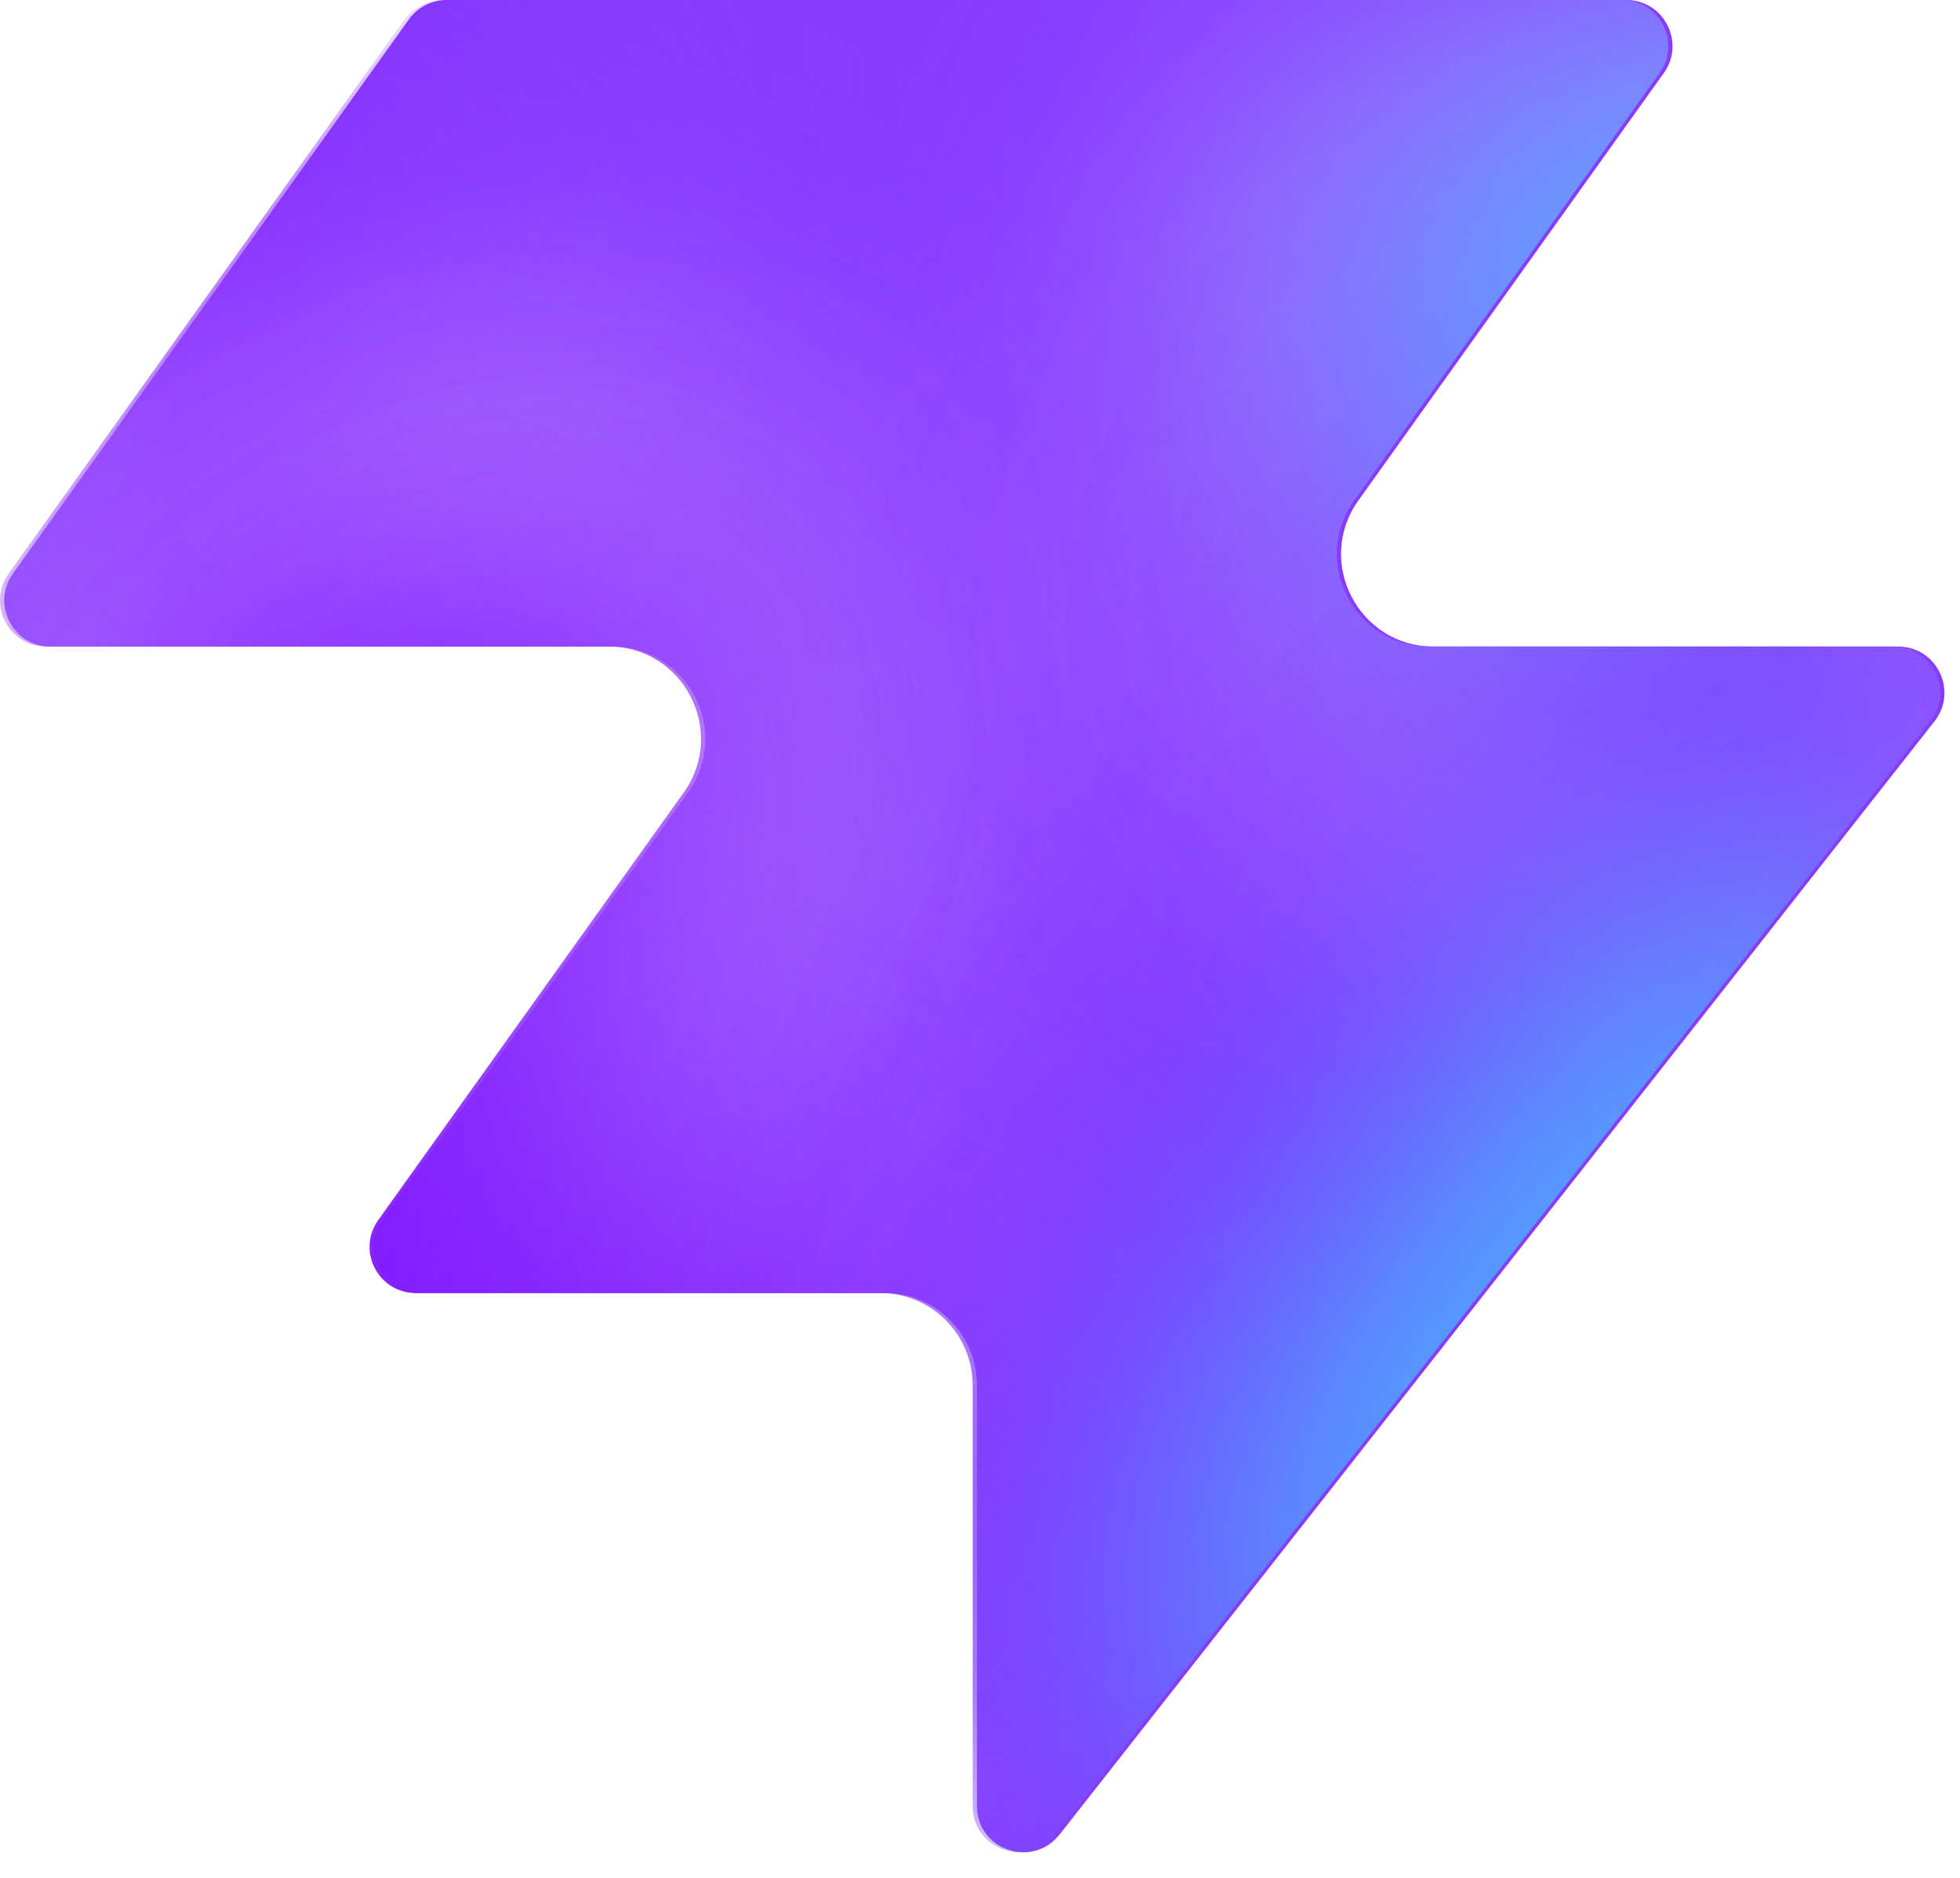
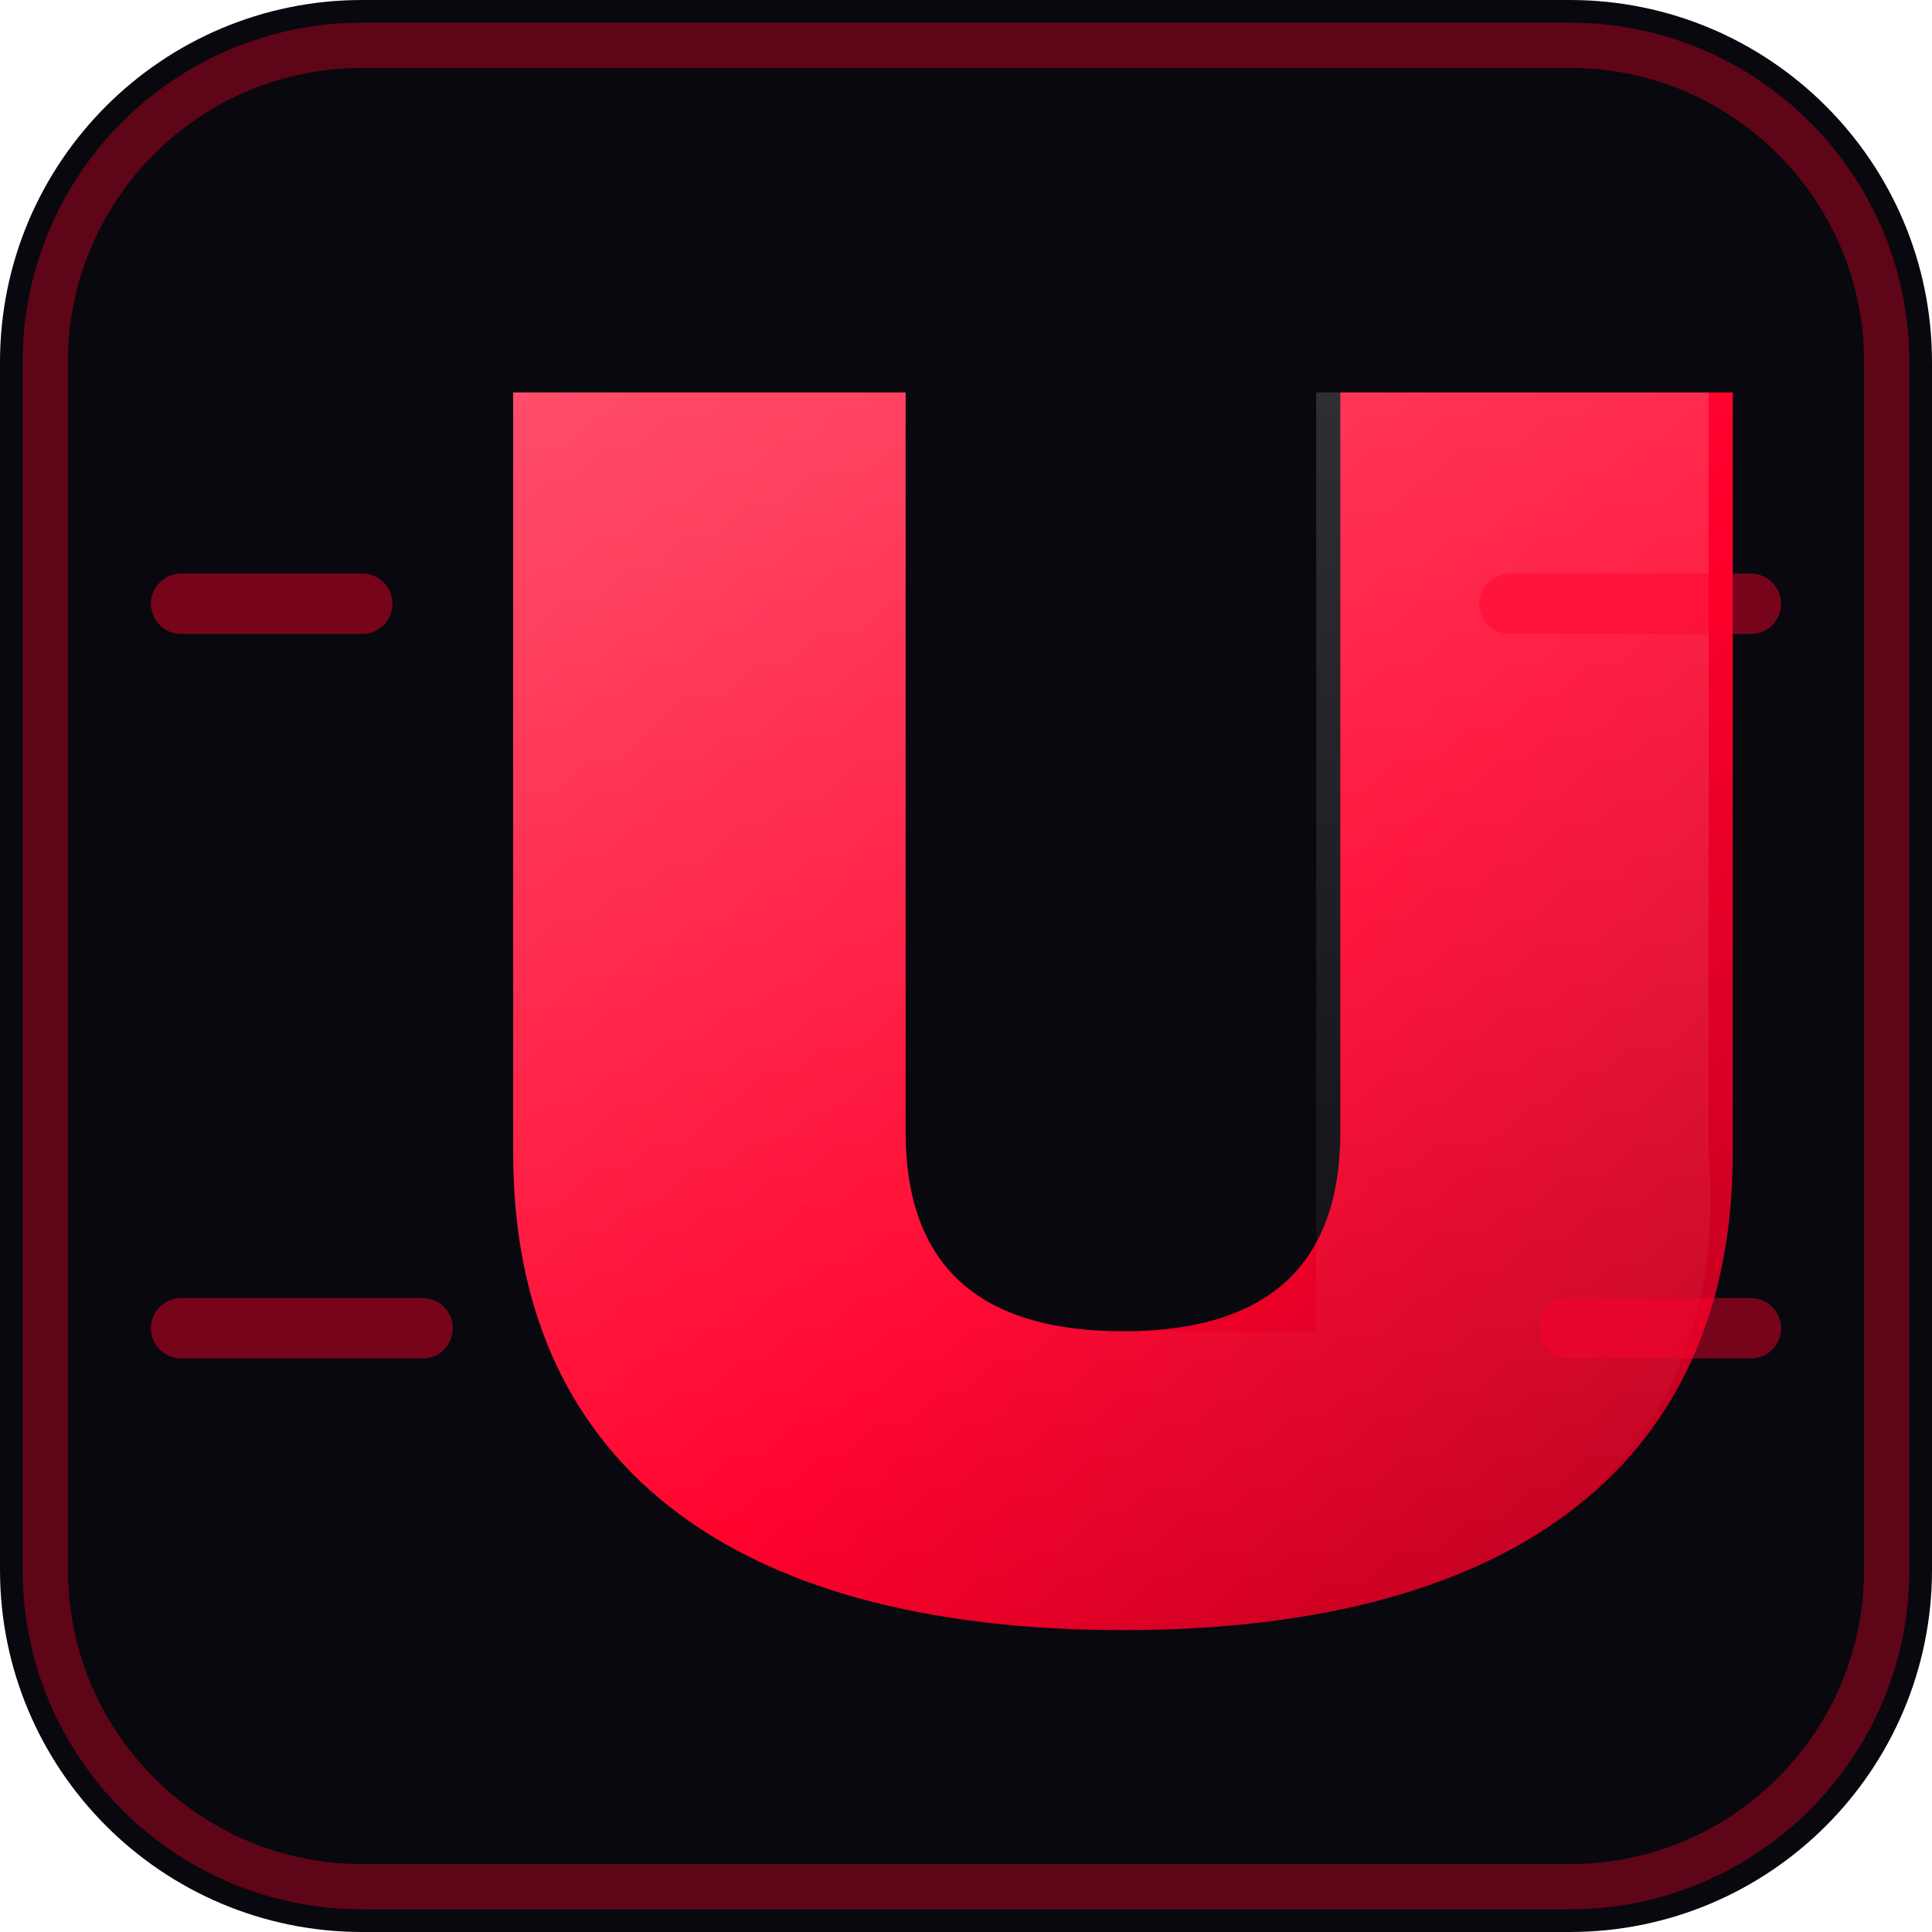
- <svg xmlns="http://www.w3.org/2000/svg" width="48" height="46" fill="none" viewBox="0 0 48 46">
-   <path fill="#863bff" d="M25.946 44.938c-.664.845-2.021.375-2.021-.698V33.937a2.26 2.26 0 0 0-2.262-2.262H10.287c-.92 0-1.456-1.04-.92-1.788l7.48-10.471c1.07-1.497 0-3.578-1.842-3.578H1.237c-.92 0-1.456-1.04-.92-1.788L10.013.474c.214-.297.556-.474.92-.474h28.894c.92 0 1.456 1.04.92 1.788l-7.48 10.471c-1.07 1.498 0 3.579 1.842 3.579h11.377c.943 0 1.473 1.088.89 1.83L25.947 44.94z" style="fill:#863bff;fill:color(display-p3 .525 .23 1);fill-opacity:1" />
-   <mask id="a" width="48" height="46" x="0" y="0" maskUnits="userSpaceOnUse" style="mask-type:alpha">
-     <path fill="#000" d="M25.842 44.938c-.664.844-2.021.375-2.021-.698V33.937a2.26 2.26 0 0 0-2.262-2.262H10.183c-.92 0-1.456-1.04-.92-1.788l7.48-10.471c1.07-1.498 0-3.579-1.842-3.579H1.133c-.92 0-1.456-1.04-.92-1.787L9.91.473c.214-.297.556-.474.92-.474h28.894c.92 0 1.456 1.04.92 1.788l-7.48 10.471c-1.07 1.498 0 3.578 1.842 3.578h11.377c.943 0 1.473 1.088.89 1.832L25.843 44.94z" style="fill:#000;fill-opacity:1" />
-   </mask>
-   <g mask="url(#a)">
-     <g filter="url(#b)">
-       <ellipse cx="5.508" cy="14.704" fill="#ede6ff" rx="5.508" ry="14.704" style="fill:#ede6ff;fill:color(display-p3 .927 .903 1);fill-opacity:1" transform="matrix(.00324 1 1 -.00324 -4.47 31.516)" />
-     </g>
-     <g filter="url(#c)">
-       <ellipse cx="10.399" cy="29.851" fill="#ede6ff" rx="10.399" ry="29.851" style="fill:#ede6ff;fill:color(display-p3 .927 .903 1);fill-opacity:1" transform="matrix(.00324 1 1 -.00324 -39.328 7.883)" />
-     </g>
-     <g filter="url(#d)">
-       <ellipse cx="5.508" cy="30.487" fill="#7e14ff" rx="5.508" ry="30.487" style="fill:#7e14ff;fill:color(display-p3 .492 .077 1);fill-opacity:1" transform="rotate(89.814 -25.913 -14.639)scale(1 -1)" />
-     </g>
-     <g filter="url(#e)">
-       <ellipse cx="5.508" cy="30.599" fill="#7e14ff" rx="5.508" ry="30.599" style="fill:#7e14ff;fill:color(display-p3 .492 .077 1);fill-opacity:1" transform="rotate(89.814 -32.644 -3.334)scale(1 -1)" />
-     </g>
-     <g filter="url(#f)">
-       <ellipse cx="5.508" cy="30.599" fill="#7e14ff" rx="5.508" ry="30.599" style="fill:#7e14ff;fill:color(display-p3 .492 .077 1);fill-opacity:1" transform="matrix(.00324 1 1 -.00324 -34.34 30.47)" />
-     </g>
-     <g filter="url(#g)">
-       <ellipse cx="14.072" cy="22.078" fill="#ede6ff" rx="14.072" ry="22.078" style="fill:#ede6ff;fill:color(display-p3 .927 .903 1);fill-opacity:1" transform="rotate(93.35 24.506 48.493)scale(-1 1)" />
-     </g>
-     <g filter="url(#h)">
-       <ellipse cx="3.47" cy="21.501" fill="#7e14ff" rx="3.47" ry="21.501" style="fill:#7e14ff;fill:color(display-p3 .492 .077 1);fill-opacity:1" transform="rotate(89.009 28.708 47.59)scale(-1 1)" />
-     </g>
-     <g filter="url(#i)">
-       <ellipse cx="3.47" cy="21.501" fill="#7e14ff" rx="3.47" ry="21.501" style="fill:#7e14ff;fill:color(display-p3 .492 .077 1);fill-opacity:1" transform="rotate(89.009 28.708 47.59)scale(-1 1)" />
-     </g>
-     <g filter="url(#j)">
-       <ellipse cx=".387" cy="8.972" fill="#7e14ff" rx="4.407" ry="29.108" style="fill:#7e14ff;fill:color(display-p3 .492 .077 1);fill-opacity:1" transform="rotate(39.51 .387 8.972)" />
-     </g>
-     <g filter="url(#k)">
-       <ellipse cx="47.523" cy="-6.092" fill="#7e14ff" rx="4.407" ry="29.108" style="fill:#7e14ff;fill:color(display-p3 .492 .077 1);fill-opacity:1" transform="rotate(37.892 47.523 -6.092)" />
-     </g>
-     <g filter="url(#l)">
-       <ellipse cx="41.412" cy="6.333" fill="#47bfff" rx="5.971" ry="9.665" style="fill:#47bfff;fill:color(display-p3 .28 .748 1);fill-opacity:1" transform="rotate(37.892 41.412 6.333)" />
-     </g>
-     <g filter="url(#m)">
-       <ellipse cx="-1.879" cy="38.332" fill="#7e14ff" rx="4.407" ry="29.108" style="fill:#7e14ff;fill:color(display-p3 .492 .077 1);fill-opacity:1" transform="rotate(37.892 -1.88 38.332)" />
-     </g>
-     <g filter="url(#n)">
-       <ellipse cx="-1.879" cy="38.332" fill="#7e14ff" rx="4.407" ry="29.108" style="fill:#7e14ff;fill:color(display-p3 .492 .077 1);fill-opacity:1" transform="rotate(37.892 -1.88 38.332)" />
-     </g>
-     <g filter="url(#o)">
-       <ellipse cx="35.651" cy="29.907" fill="#7e14ff" rx="4.407" ry="29.108" style="fill:#7e14ff;fill:color(display-p3 .492 .077 1);fill-opacity:1" transform="rotate(37.892 35.651 29.907)" />
-     </g>
-     <g filter="url(#p)">
-       <ellipse cx="38.418" cy="32.4" fill="#47bfff" rx="5.971" ry="15.297" style="fill:#47bfff;fill:color(display-p3 .28 .748 1);fill-opacity:1" transform="rotate(37.892 38.418 32.4)" />
-     </g>
-   </g>
+ <svg xmlns="http://www.w3.org/2000/svg" viewBox="0 0 64 64" width="64" height="64" role="img" aria-label="Ultimate Players">
  <defs>
-     <filter id="b" width="60.045" height="41.654" x="-19.77" y="16.149" color-interpolation-filters="sRGB" filterUnits="userSpaceOnUse">
-       <feFlood flood-opacity="0" result="BackgroundImageFix" />
-       <feBlend in="SourceGraphic" in2="BackgroundImageFix" result="shape" />
-       <feGaussianBlur result="effect1_foregroundBlur_2002_17158" stdDeviation="7.659" />
-     </filter>
-     <filter id="c" width="90.34" height="51.437" x="-54.613" y="-7.533" color-interpolation-filters="sRGB" filterUnits="userSpaceOnUse">
-       <feFlood flood-opacity="0" result="BackgroundImageFix" />
-       <feBlend in="SourceGraphic" in2="BackgroundImageFix" result="shape" />
-       <feGaussianBlur result="effect1_foregroundBlur_2002_17158" stdDeviation="7.659" />
-     </filter>
-     <filter id="d" width="79.355" height="29.4" x="-49.64" y="2.03" color-interpolation-filters="sRGB" filterUnits="userSpaceOnUse">
-       <feFlood flood-opacity="0" result="BackgroundImageFix" />
-       <feBlend in="SourceGraphic" in2="BackgroundImageFix" result="shape" />
-       <feGaussianBlur result="effect1_foregroundBlur_2002_17158" stdDeviation="4.596" />
-     </filter>
-     <filter id="e" width="79.579" height="29.4" x="-45.045" y="20.029" color-interpolation-filters="sRGB" filterUnits="userSpaceOnUse">
-       <feFlood flood-opacity="0" result="BackgroundImageFix" />
-       <feBlend in="SourceGraphic" in2="BackgroundImageFix" result="shape" />
-       <feGaussianBlur result="effect1_foregroundBlur_2002_17158" stdDeviation="4.596" />
-     </filter>
-     <filter id="f" width="79.579" height="29.4" x="-43.513" y="21.178" color-interpolation-filters="sRGB" filterUnits="userSpaceOnUse">
-       <feFlood flood-opacity="0" result="BackgroundImageFix" />
-       <feBlend in="SourceGraphic" in2="BackgroundImageFix" result="shape" />
-       <feGaussianBlur result="effect1_foregroundBlur_2002_17158" stdDeviation="4.596" />
-     </filter>
-     <filter id="g" width="74.749" height="58.852" x="15.756" y="-17.901" color-interpolation-filters="sRGB" filterUnits="userSpaceOnUse">
-       <feFlood flood-opacity="0" result="BackgroundImageFix" />
-       <feBlend in="SourceGraphic" in2="BackgroundImageFix" result="shape" />
-       <feGaussianBlur result="effect1_foregroundBlur_2002_17158" stdDeviation="7.659" />
-     </filter>
-     <filter id="h" width="61.377" height="25.362" x="23.548" y="2.284" color-interpolation-filters="sRGB" filterUnits="userSpaceOnUse">
-       <feFlood flood-opacity="0" result="BackgroundImageFix" />
-       <feBlend in="SourceGraphic" in2="BackgroundImageFix" result="shape" />
-       <feGaussianBlur result="effect1_foregroundBlur_2002_17158" stdDeviation="4.596" />
-     </filter>
-     <filter id="i" width="61.377" height="25.362" x="23.548" y="2.284" color-interpolation-filters="sRGB" filterUnits="userSpaceOnUse">
-       <feFlood flood-opacity="0" result="BackgroundImageFix" />
-       <feBlend in="SourceGraphic" in2="BackgroundImageFix" result="shape" />
-       <feGaussianBlur result="effect1_foregroundBlur_2002_17158" stdDeviation="4.596" />
-     </filter>
-     <filter id="j" width="56.045" height="63.649" x="-27.636" y="-22.853" color-interpolation-filters="sRGB" filterUnits="userSpaceOnUse">
-       <feFlood flood-opacity="0" result="BackgroundImageFix" />
-       <feBlend in="SourceGraphic" in2="BackgroundImageFix" result="shape" />
-       <feGaussianBlur result="effect1_foregroundBlur_2002_17158" stdDeviation="4.596" />
-     </filter>
-     <filter id="k" width="54.814" height="64.646" x="20.116" y="-38.415" color-interpolation-filters="sRGB" filterUnits="userSpaceOnUse">
-       <feFlood flood-opacity="0" result="BackgroundImageFix" />
-       <feBlend in="SourceGraphic" in2="BackgroundImageFix" result="shape" />
-       <feGaussianBlur result="effect1_foregroundBlur_2002_17158" stdDeviation="4.596" />
-     </filter>
-     <filter id="l" width="33.541" height="35.313" x="24.641" y="-11.323" color-interpolation-filters="sRGB" filterUnits="userSpaceOnUse">
-       <feFlood flood-opacity="0" result="BackgroundImageFix" />
-       <feBlend in="SourceGraphic" in2="BackgroundImageFix" result="shape" />
-       <feGaussianBlur result="effect1_foregroundBlur_2002_17158" stdDeviation="4.596" />
-     </filter>
-     <filter id="m" width="54.814" height="64.646" x="-29.286" y="6.009" color-interpolation-filters="sRGB" filterUnits="userSpaceOnUse">
-       <feFlood flood-opacity="0" result="BackgroundImageFix" />
-       <feBlend in="SourceGraphic" in2="BackgroundImageFix" result="shape" />
-       <feGaussianBlur result="effect1_foregroundBlur_2002_17158" stdDeviation="4.596" />
-     </filter>
-     <filter id="n" width="54.814" height="64.646" x="-29.286" y="6.009" color-interpolation-filters="sRGB" filterUnits="userSpaceOnUse">
-       <feFlood flood-opacity="0" result="BackgroundImageFix" />
-       <feBlend in="SourceGraphic" in2="BackgroundImageFix" result="shape" />
-       <feGaussianBlur result="effect1_foregroundBlur_2002_17158" stdDeviation="4.596" />
-     </filter>
-     <filter id="o" width="54.814" height="64.646" x="8.244" y="-2.416" color-interpolation-filters="sRGB" filterUnits="userSpaceOnUse">
-       <feFlood flood-opacity="0" result="BackgroundImageFix" />
-       <feBlend in="SourceGraphic" in2="BackgroundImageFix" result="shape" />
-       <feGaussianBlur result="effect1_foregroundBlur_2002_17158" stdDeviation="4.596" />
-     </filter>
-     <filter id="p" width="39.409" height="43.623" x="18.713" y="10.588" color-interpolation-filters="sRGB" filterUnits="userSpaceOnUse">
-       <feFlood flood-opacity="0" result="BackgroundImageFix" />
-       <feBlend in="SourceGraphic" in2="BackgroundImageFix" result="shape" />
-       <feGaussianBlur result="effect1_foregroundBlur_2002_17158" stdDeviation="4.596" />
-     </filter>
+     <linearGradient id="u" x1="0" y1="0" x2="1" y2="1">
+       <stop offset="0%" stop-color="#ff2d4f" />
+       <stop offset="55%" stop-color="#ff002b" />
+       <stop offset="100%" stop-color="#b3001e" />
+     </linearGradient>
+     <linearGradient id="sheen" x1="0" y1="0" x2="0" y2="1">
+       <stop offset="0%" stop-color="#ffffff" stop-opacity=".85" />
+       <stop offset="100%" stop-color="#ffffff" stop-opacity="0" />
+     </linearGradient>
  </defs>
+   <rect width="64" height="64" rx="12" fill="#08080e" />
+   <rect x="1.5" y="1.5" width="61" height="61" rx="10.5" fill="none" stroke="#ff002b" stroke-opacity=".35" stroke-width="1.5" />
+   <path d="M17 13h13v24.5c0 4.4 2.4 6.6 7.2 6.6s7.2-2.2 7.2-6.6V13h13v25.2C57.4 48.3 50.4 54 37.2 54S17 48.3 17 38.2V13z" fill="url(#u)" />
+   <path d="M17 13h13v24.5c0 4.4 2.4 6.6 7.2 6.6h6.4V13h13v25.2C57.4 48.3 50.4 54 37.2 54S17 48.3 17 38.2V13z" fill="url(#sheen)" opacity=".18" />
+   <path d="M6 44h8M50 20h8M6 20h6M52 44h6" stroke="#ff002b" stroke-opacity=".45" stroke-width="2" stroke-linecap="round" />
</svg>
